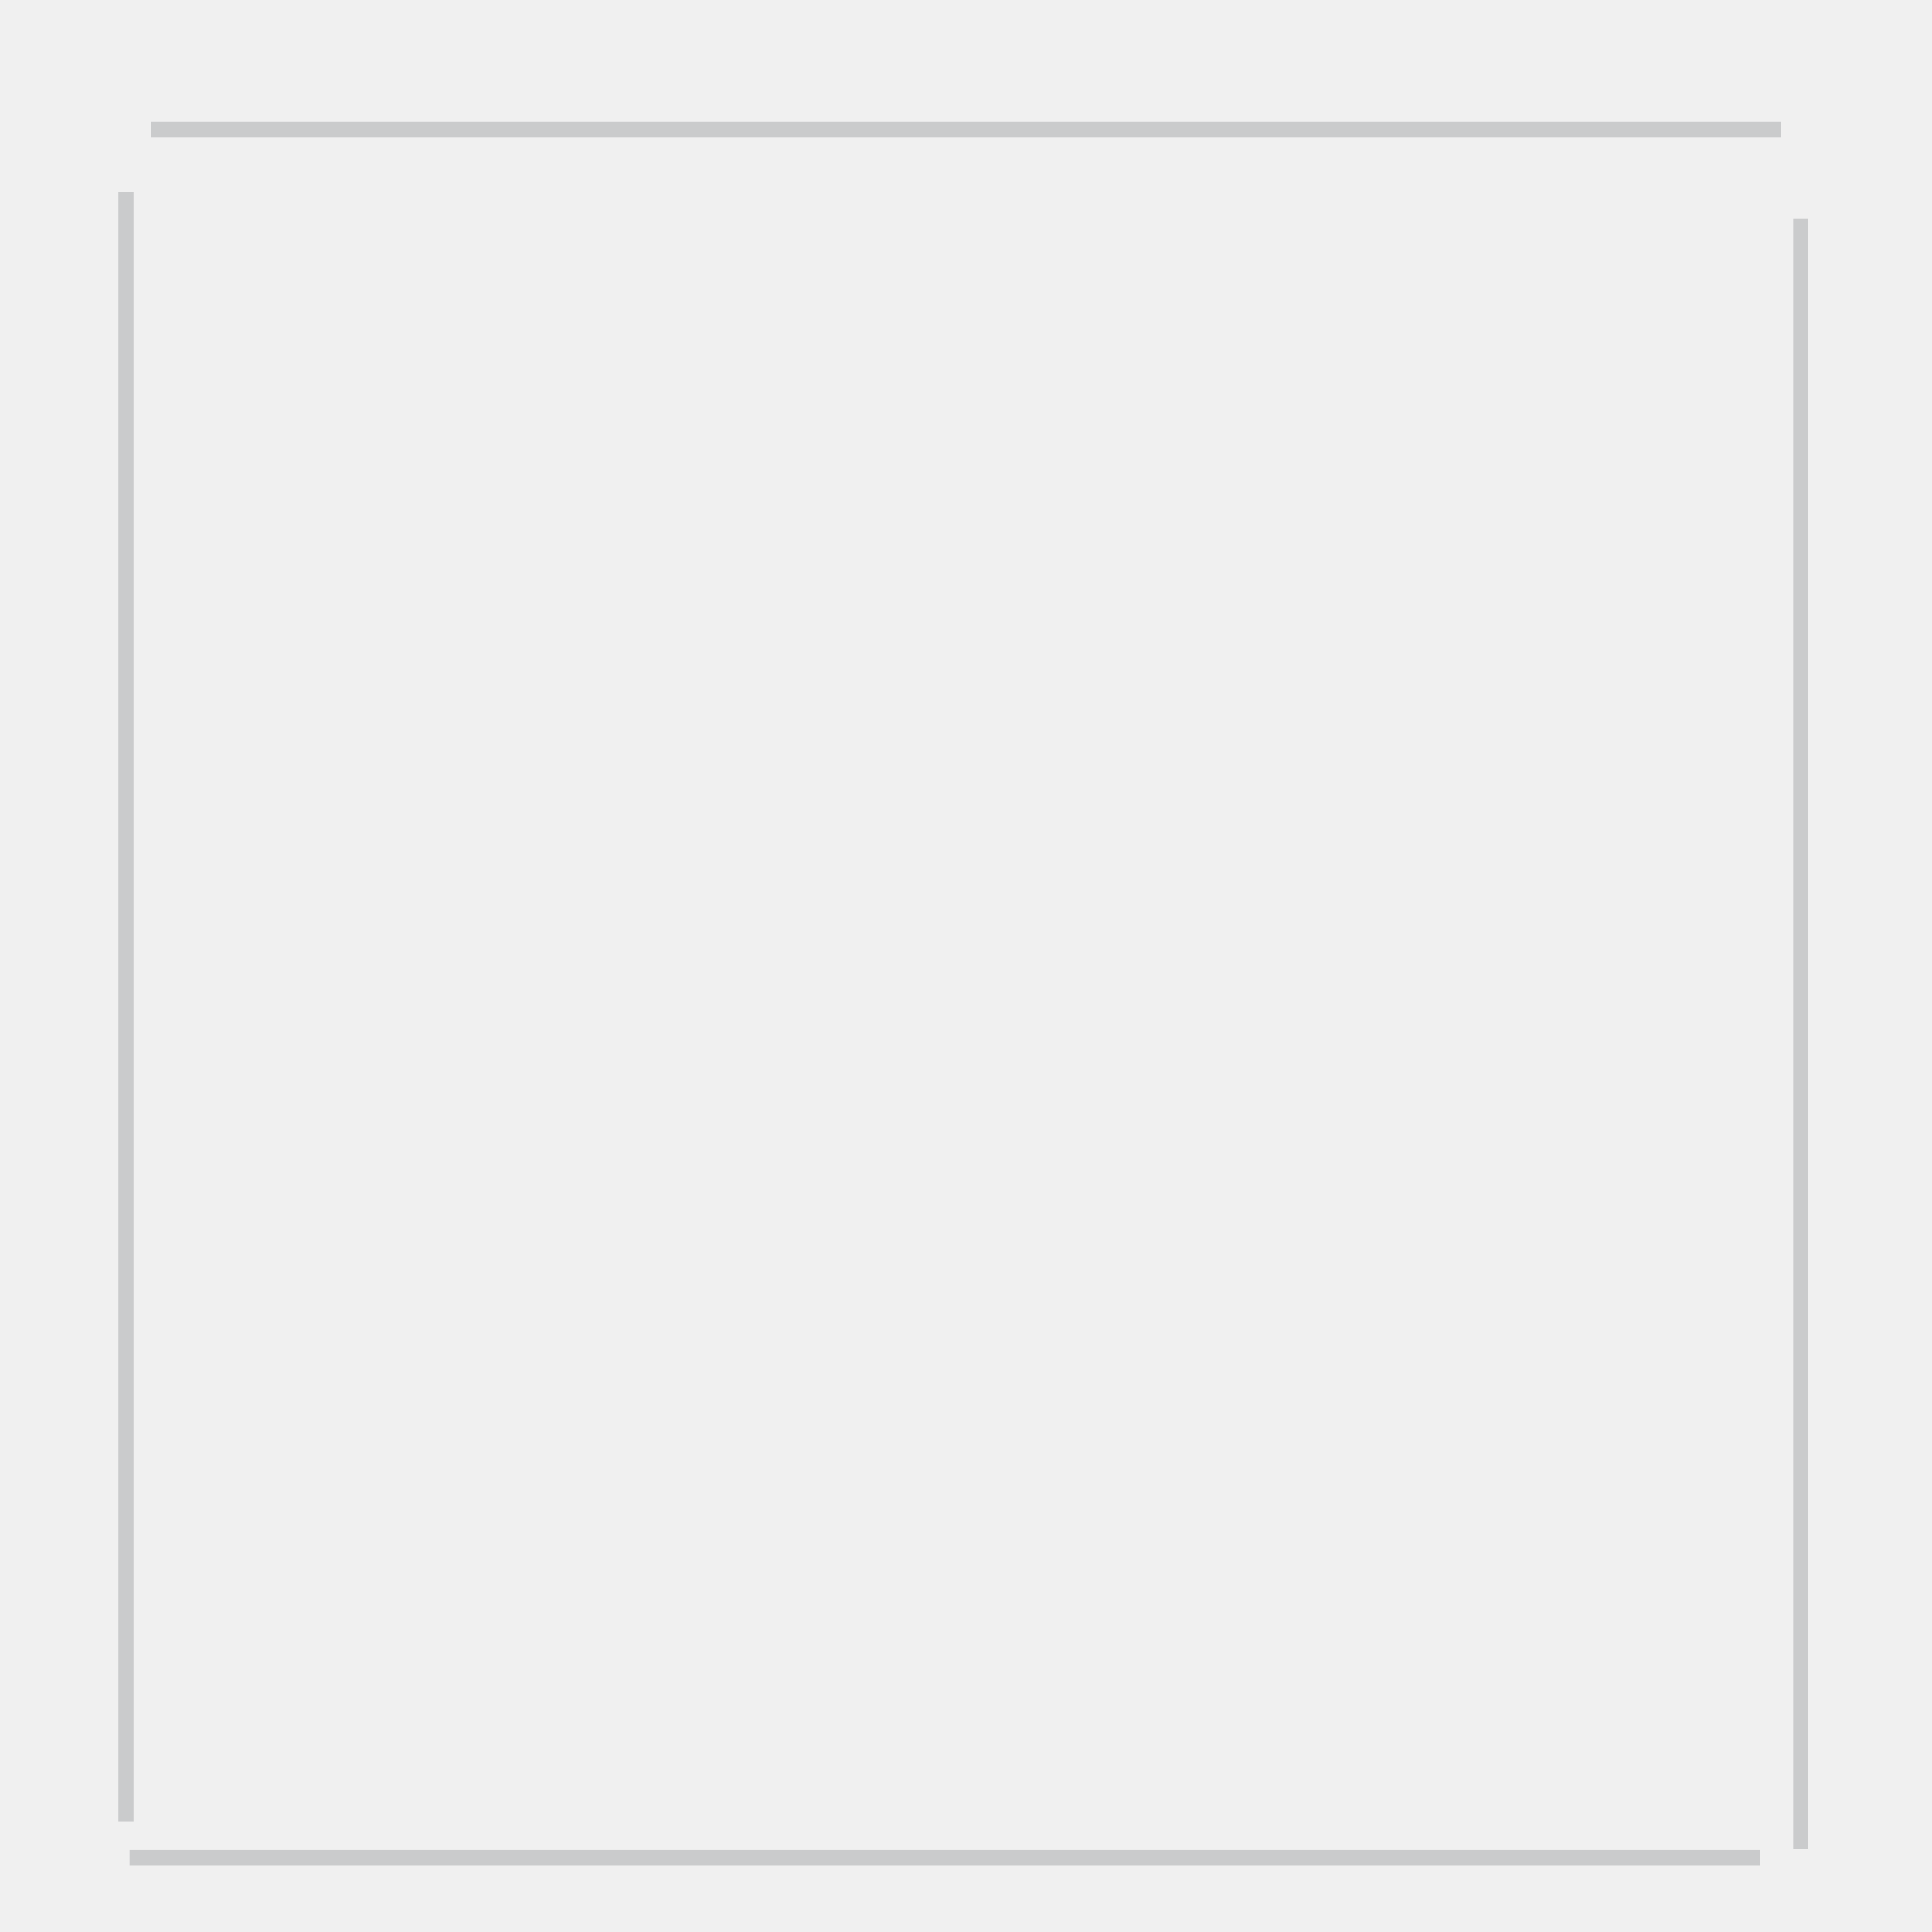
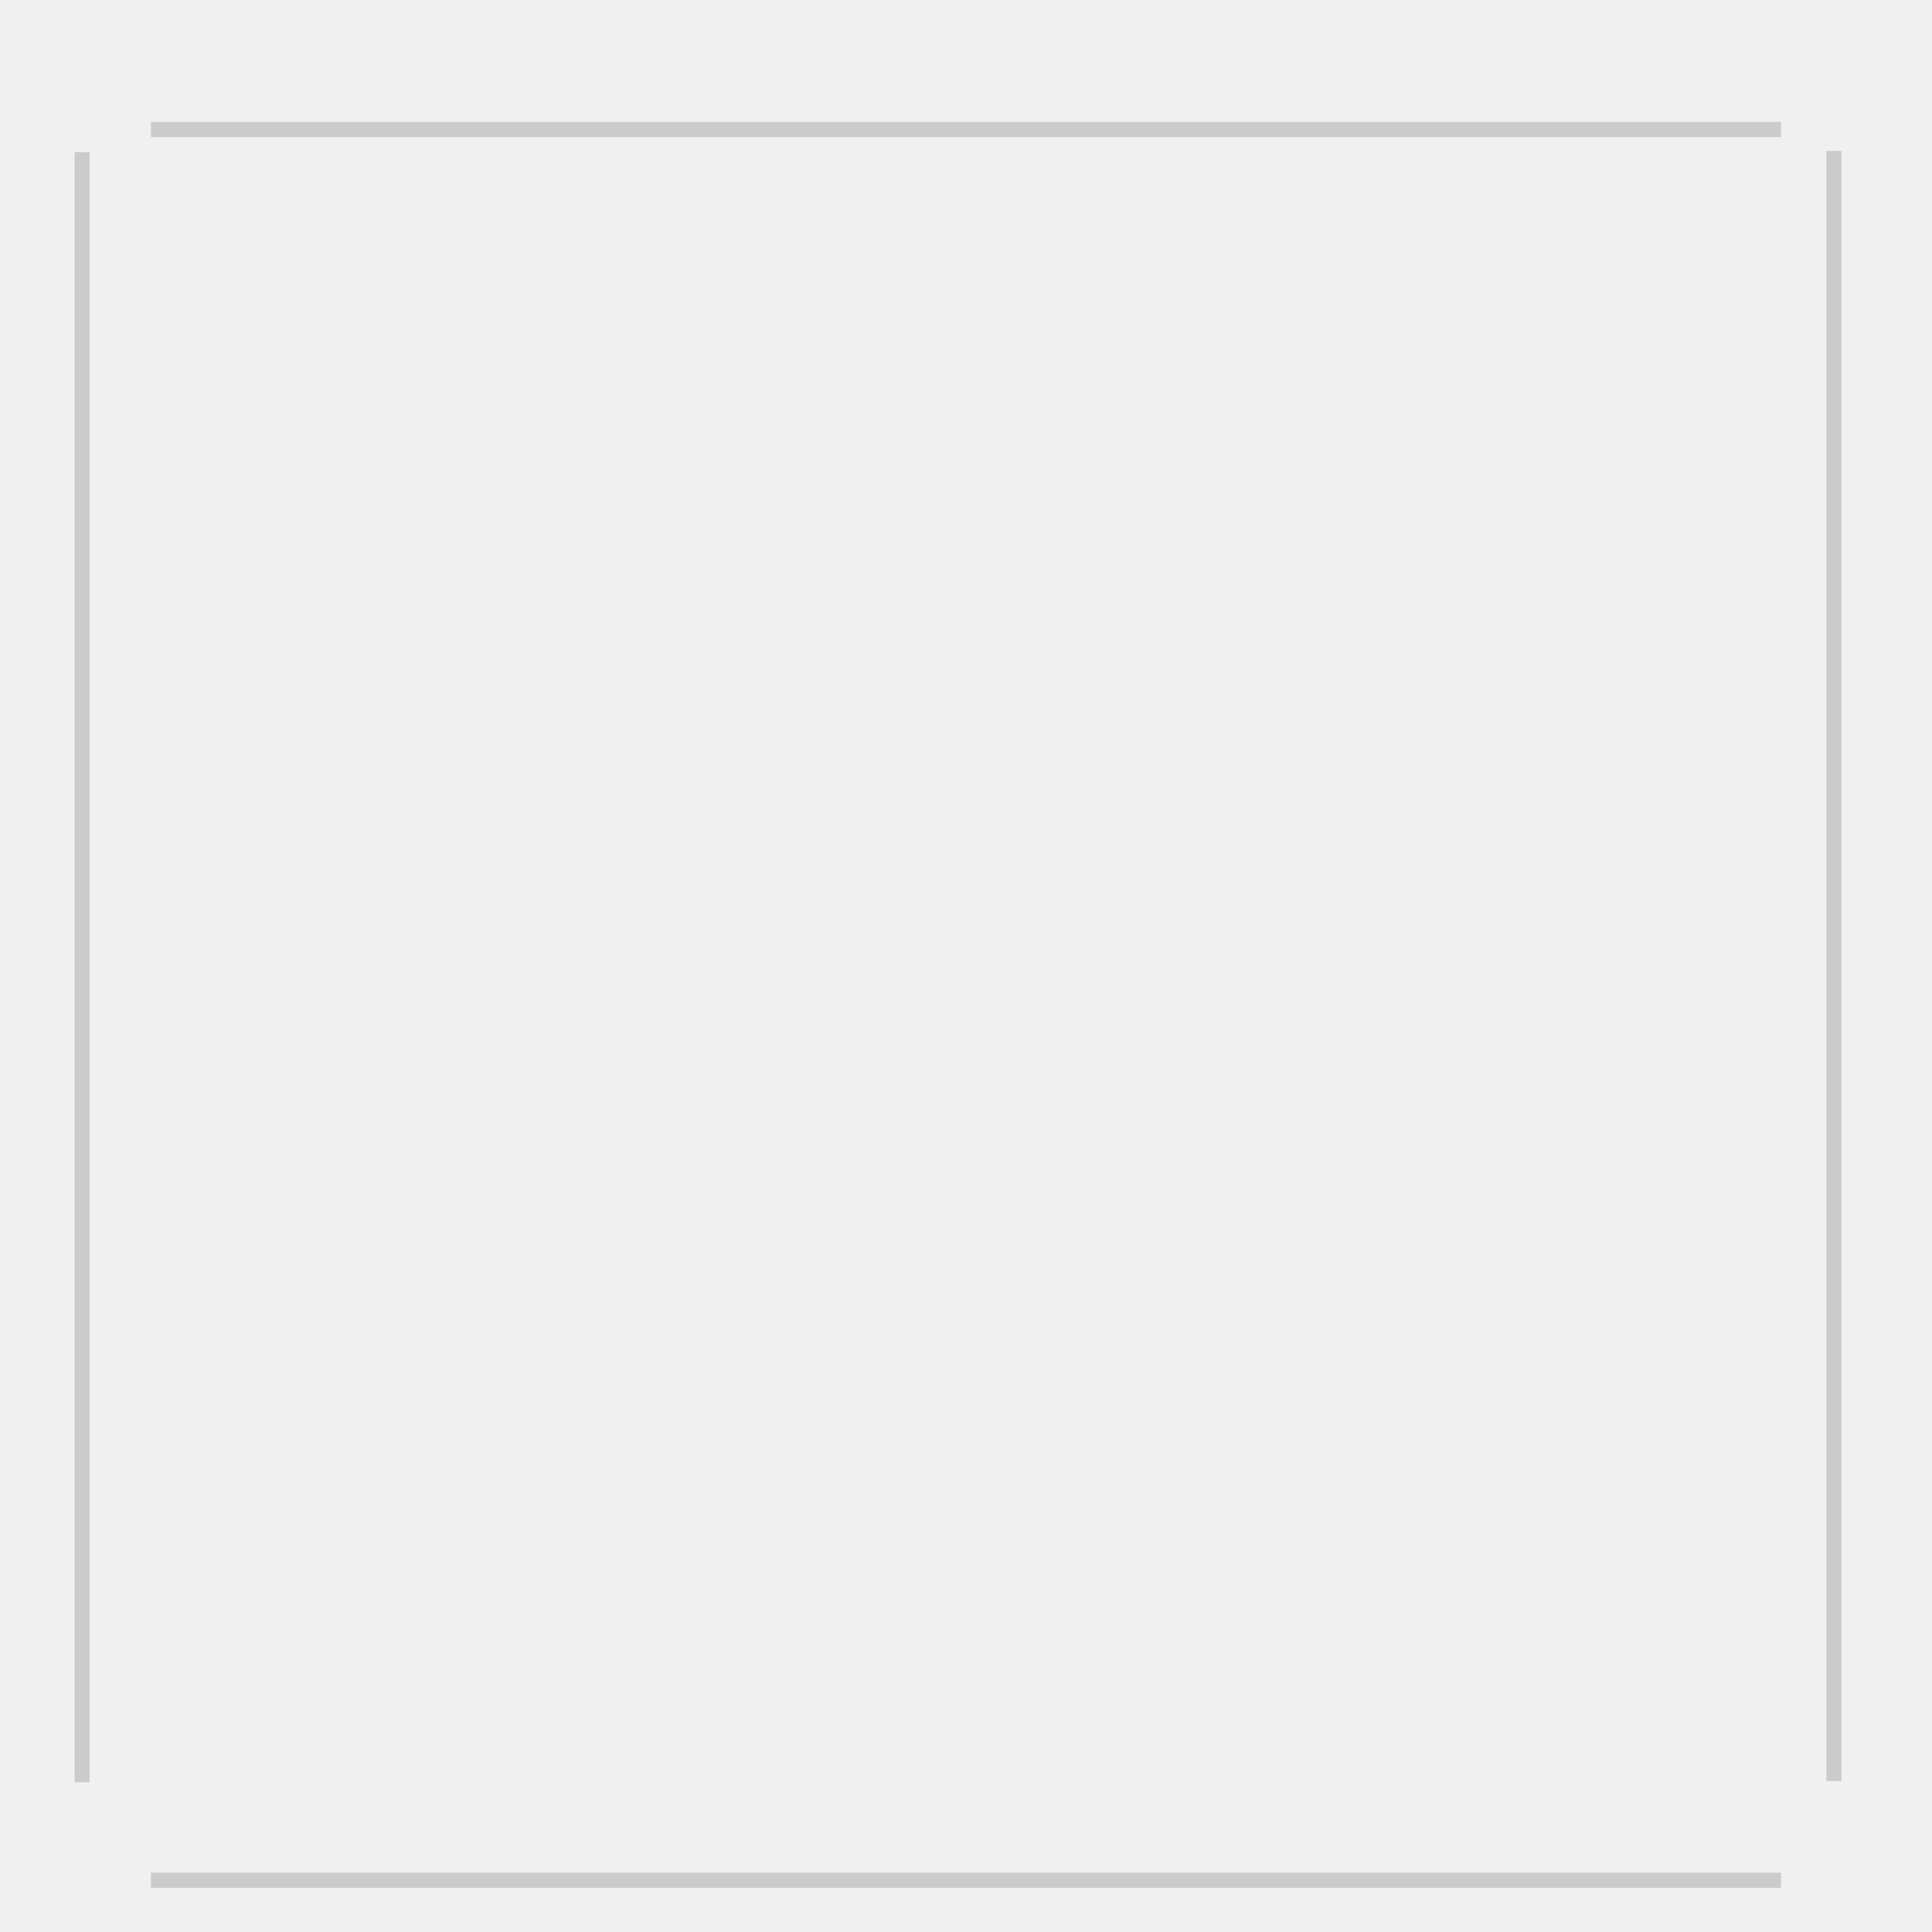
- <svg xmlns="http://www.w3.org/2000/svg" width="128" height="128" id="svg2396" version="1.0">
+ <svg xmlns="http://www.w3.org/2000/svg" xmlns:xlink="http://www.w3.org/1999/xlink" width="128" height="128" id="svg2396" version="1.0">
  <defs id="defs2398">
    <style type="text/css" id="current-color-scheme">
      .ColorScheme-Text {
        color:#31363b;
      }
      .ColorScheme-Background{
        color:#eff0f1;
      }
      .ColorScheme-ViewText {
        color:#31363b;
      }
      .ColorScheme-ViewBackground{
        color:#fcfcfc;
      }
      .ColorScheme-ViewHover {
        color:#3daee9;
      }
      .ColorScheme-ViewFocus{
        color:#3daee9;
      }
      .ColorScheme-ButtonText {
        color:#31363b;
      }
      .ColorScheme-ButtonBackground{
        color:#eff0f1;
      }
      .ColorScheme-ButtonHover {
        color:#3daee9;
      }
      .ColorScheme-ButtonFocus{
        color:#3daee9;
      }</style>
  </defs>
-   <g id="layer1">
-     <g id="border-top" transform="matrix(0.1444413,0,0,1,7.68894,-99.9221)">
-       <rect transform="scale(1,-1)" y="-109" x="16" height="1" width="747.709" id="rect2419" style="opacity:0.2;fill:currentColor" class="ColorScheme-Text" />
-       <rect transform="scale(1,-1)" style="opacity:0;fill:#000000;fill-opacity:1;stroke:none" id="rect3201" width="747.709" height="1" x="16" y="-110" />
-     </g>
-     <rect style="opacity:0.6;fill:#ffffff;fill-opacity:0;stroke:none;stroke-width:20;stroke-linejoin:round;stroke-miterlimit:4;stroke-dasharray:none;stroke-dashoffset:0;stroke-opacity:1" id="border-center" width="64.25" height="61.5" x="33.5" y="33.5" />
-     <rect y="-11.226" x="-10.873" height="9.211" width="8.582" id="border-topleft" style="opacity:0.6;fill:#ffffff;fill-opacity:0;stroke:none;stroke-width:20;stroke-linejoin:round;stroke-miterlimit:4;stroke-dasharray:none;stroke-dashoffset:0;stroke-opacity:1" transform="scale(-1,-1)" />
-     <rect transform="scale(-1,-1)" style="opacity:0.6;fill:#8b8b8b;fill-opacity:0;stroke:none;stroke-width:20;stroke-linejoin:round;stroke-miterlimit:4;stroke-dasharray:none;stroke-dashoffset:0;stroke-opacity:1" id="border-bottomleft" width="8.582" height="9.211" x="-10.873" y="-126.838" />
-     <rect transform="scale(-1,-1)" style="opacity:0.6;fill:#ffffff;fill-opacity:0;stroke:none;stroke-width:20;stroke-linejoin:round;stroke-miterlimit:4;stroke-dasharray:none;stroke-dashoffset:0;stroke-opacity:1" id="border-topright" width="8.582" height="9.211" x="-126.131" y="-11.226" />
-     <rect y="-126.838" x="-126.131" height="9.211" width="8.582" id="border-bottomright" style="opacity:0.6;fill:#8b8b8b;fill-opacity:0;stroke:none;stroke-width:20;stroke-linejoin:round;stroke-miterlimit:4;stroke-dasharray:none;stroke-dashoffset:0;stroke-opacity:1" transform="scale(-1,-1)" />
-     <g transform="matrix(0,-0.1444413,1,0,-100.1543,123.0182)" id="border-left">
-       <rect class="ColorScheme-Text" style="opacity:0.2;fill:currentColor" id="rect4096" width="747.709" height="1" x="16" y="-109" transform="scale(1,-1)" />
-       <rect y="-110" x="16" height="1" width="747.709" id="rect4098" style="opacity:0;fill:#000000;fill-opacity:1;stroke:none" transform="scale(1,-1)" />
-     </g>
-     <g id="border-bottom" transform="matrix(-0.1444413,0,0,-1,118.8969,231.5685)">
-       <rect transform="scale(1,-1)" y="-109" x="16" height="1" width="747.709" id="rect4104" style="opacity:0.2;fill:currentColor" class="ColorScheme-Text" />
-       <rect transform="scale(1,-1)" style="opacity:0;fill:#000000;fill-opacity:1;stroke:none" id="rect4106" width="747.709" height="1" x="16" y="-110" />
-     </g>
-     <g transform="matrix(0,0.1444413,-1,0,227.8008,12.16381)" id="border-right">
-       <rect class="ColorScheme-Text" style="opacity:0.2;fill:currentColor" id="rect4112" width="747.709" height="1" x="16" y="-109" transform="scale(1,-1)" />
-       <rect y="-110" x="16" height="1" width="747.709" id="rect4114" style="opacity:0;fill:#000000;fill-opacity:1;stroke:none" transform="scale(1,-1)" />
-     </g>
+   <rect style="opacity:0.6;fill:#d1d1d1;fill-opacity:0;stroke:none;stroke-width:20;stroke-linejoin:round;stroke-miterlimit:4;stroke-dasharray:none;stroke-dashoffset:0;stroke-opacity:1" id="border-center" width="64.25" height="61.5" x="33.5" y="33.5" />
+   <rect y="-9.211" x="-8.582" height="9.211" width="8.582" id="border-topleft" style="opacity:0.6;fill:#d1d1d1;fill-opacity:0;stroke:none;stroke-width:20;stroke-linejoin:round;stroke-miterlimit:4;stroke-dasharray:none;stroke-dashoffset:0;stroke-opacity:1" transform="scale(-1)" />
+   <g id="border-top" transform="matrix(0.1444413,0,0,1,7.68894,-99.9221)">
+     <rect transform="scale(1,-1)" y="-109" x="16" height="1" width="747.709" id="rect2419" style="opacity:0.2;fill:currentColor" class="ColorScheme-Text" />
+     <rect transform="scale(1,-1)" style="opacity:0;fill:#000000;fill-opacity:1;stroke:none" id="rect3201" width="747.709" height="1" x="16" y="-110" />
  </g>
+   <use x="0" y="0" xlink:href="#border-top" id="border-left" transform="rotate(-90,62.46876,65.60916)" />
+   <use x="0" y="0" xlink:href="#border-top" id="border-right" transform="rotate(90,65.03896,65.03894)" />
+   <use x="0" y="0" xlink:href="#border-top" id="border-bottom" transform="matrix(1,0,0,-1,-7.7224091e-6,133.1508)" />
+   <use x="0" y="0" xlink:href="#border-topleft" id="border-bottomleft" transform="translate(0,118.7893)" />
+   <use x="0" y="0" xlink:href="#border-topleft" id="border-bottomright" transform="translate(119.418,118.7893)" />
+   <use x="0" y="0" xlink:href="#border-topleft" id="border-topright" transform="translate(119.418,0.05930472)" />
</svg>
